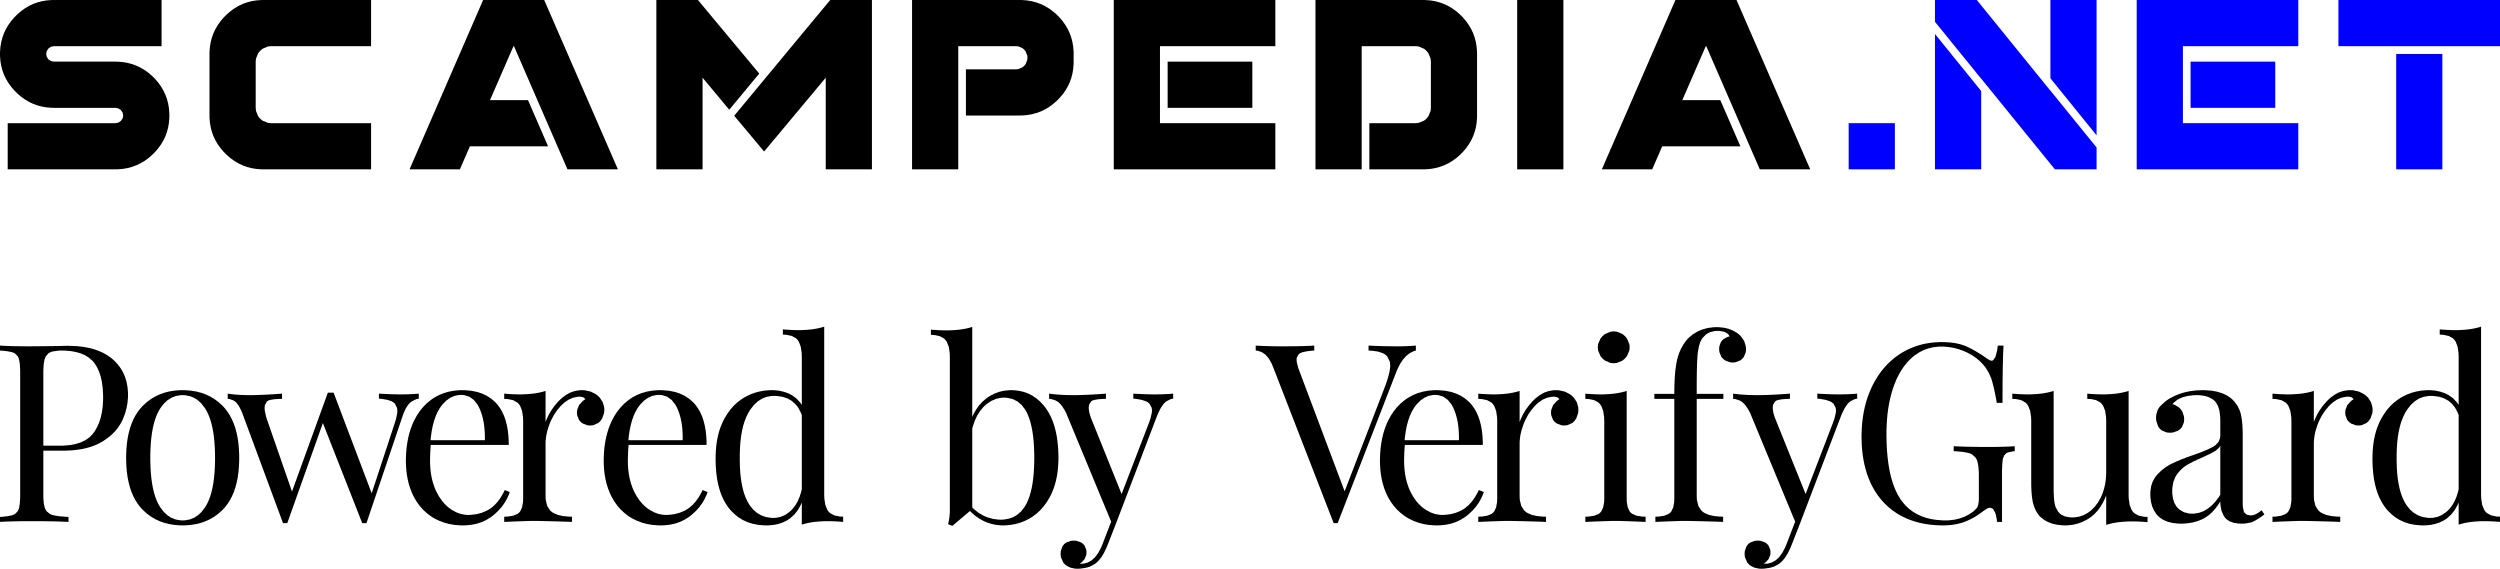
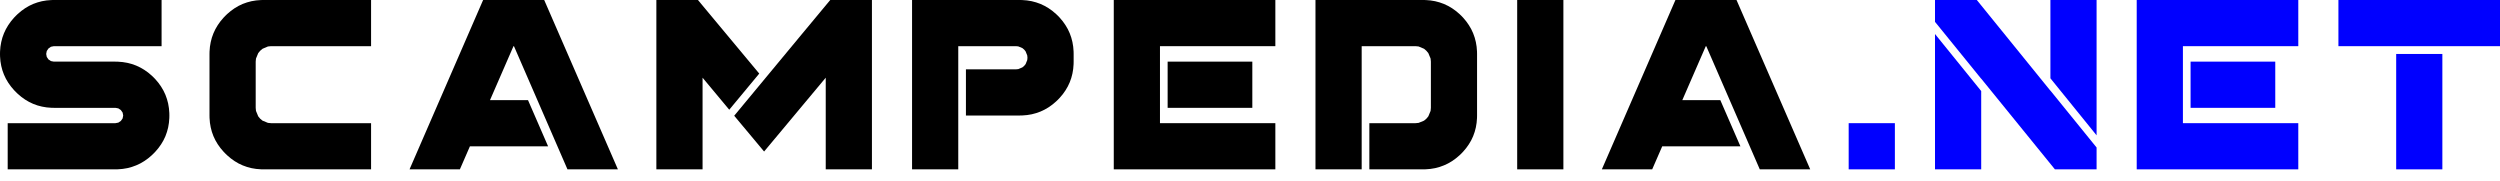
- <svg xmlns="http://www.w3.org/2000/svg" viewBox="0 0 498.639 113.439" style="overflow: visible; width: 100%; height: 100%; position: absolute; left: 0px; top: 0px; transition: 350ms ease-in-out; backface-visibility: hidden; opacity: 1; transform: translate3d(0px, 0px, 0px) rotate3d(1, 1, 0, 0deg);" width="3832.335px" height="16845.691px">
+ <svg xmlns="http://www.w3.org/2000/svg" viewBox="0 0 498.639 36" style="display:block">
  <g transform="translate(0 0)">
    <g transform="translate(0 0)">
      <g transform="translate(0 0)">
        <g transform="scale(0.4824615 0.4824615) translate(-2.92 70.01)">
          <g transform="translate(0.000,0)" fill="#000000" stroke="#000000" stroke-width="0">
            <path d="M50.63,-44.53L25.19,-44.53L23.97,-44.76L22.94,-45.45L22.25,-46.48L22.02,-47.70L22.25,-48.92L22.94,-49.95L23.97,-50.68L25.19,-50.92L69.72,-50.92L69.72,-70.01L25.19,-70.01L24.17,-69.99L22.19,-69.83L20.27,-69.51L18.43,-69.02L16.64,-68.38L14.93,-67.57L13.29,-66.60L11.71,-65.47L10.20,-64.18L9.47,-63.47L8.76,-62.74L7.47,-61.22L6.34,-59.63L5.37,-57.98L4.56,-56.26L3.91,-54.47L3.43,-52.62L3.10,-50.70L2.94,-48.72L2.92,-47.70L2.94,-46.68L3.10,-44.70L3.43,-42.78L3.91,-40.94L4.56,-39.16L5.37,-37.44L6.34,-35.80L7.47,-34.22L8.76,-32.71L9.47,-31.98L10.20,-31.27L11.71,-29.98L13.29,-28.85L14.93,-27.88L16.64,-27.07L18.43,-26.42L20.27,-25.94L22.19,-25.61L24.17,-25.45L25.19,-25.43L50.63,-25.43L51.85,-25.20L52.88,-24.51L53.61,-23.48L53.85,-22.26L53.61,-21.04L52.88,-20.01L51.85,-19.32L50.63,-19.09L6.10,-19.09L6.10,0.00L50.63,0.00L51.65,-0.02L53.63,-0.18L55.55,-0.50L57.40,-0.99L59.19,-1.64L60.91,-2.44L62.56,-3.41L64.15,-4.54L65.67,-5.83L66.40,-6.54L67.11,-7.27L68.40,-8.78L69.53,-10.36L70.50,-12.00L71.31,-13.71L71.95,-15.50L72.44,-17.34L72.76,-19.26L72.92,-21.24L72.94,-22.26L72.92,-23.28L72.76,-25.26L72.44,-27.18L71.95,-29.03L71.31,-30.82L70.50,-32.54L69.53,-34.19L68.40,-35.78L67.11,-37.30L66.40,-38.03L65.67,-38.73L64.15,-40.02L62.56,-41.14L60.91,-42.10L59.19,-42.91L57.40,-43.55L55.55,-44.03L53.63,-44.35L51.65,-44.51Z   " class="" />
          </g>
          <g transform="translate(86.607,0)" fill="#000000" stroke="#000000" stroke-width="0">
            <path d="M2.92,-47.70L2.92,-22.26L2.94,-21.24L3.10,-19.26L3.43,-17.34L3.91,-15.50L4.56,-13.71L5.37,-12.00L6.34,-10.36L7.47,-8.78L8.76,-7.27L9.47,-6.54L10.20,-5.83L11.71,-4.54L13.29,-3.41L14.93,-2.44L16.64,-1.64L18.43,-0.99L20.27,-0.50L22.19,-0.18L24.17,-0.02L25.19,0.00L69.72,0.00L69.72,-19.09L28.36,-19.09L27.09,-19.21L24.85,-20.13L23.87,-20.94L23.06,-21.92L22.14,-24.16L22.02,-25.43L22.02,-44.53L22.14,-45.80L23.06,-48.04L23.87,-49.02L24.85,-49.85L27.09,-50.80L28.36,-50.92L69.72,-50.92L69.72,-70.01L25.19,-70.01L24.17,-69.99L22.19,-69.83L20.27,-69.51L18.43,-69.02L16.64,-68.38L14.93,-67.57L13.29,-66.60L11.71,-65.47L10.20,-64.18L9.47,-63.47L8.76,-62.74L7.47,-61.22L6.34,-59.63L5.37,-57.98L4.56,-56.26L3.91,-54.47L3.43,-52.62L3.10,-50.70L2.94,-48.72Z   " class="" />
          </g>
          <g transform="translate(169.309,0)" fill="#000000" stroke="#000000" stroke-width="0">
            <path d="M58.59,-70.01L33.34,-70.01L2.92,0.00L23.73,0.00L27.88,-9.52L60.20,-9.52L51.90,-28.61L36.18,-28.61L45.89,-50.92L46.09,-50.92L68.21,0.00L89.06,0.00Z   " class="" />
          </g>
          <g transform="translate(271.349,0)" fill="#000000" stroke="#000000" stroke-width="0">
            <path d="M92.04,-70.01L74.80,-70.01L63.28,-56.15L35.10,-22.16L47.46,-7.37L72.94,-37.89L72.94,0.00L92.04,0.00Z   M20.11,-70.01L2.92,-70.01L2.92,0.00L22.02,0.00L22.02,-37.89L33.05,-24.65L45.45,-39.59Z   " class="" />
          </g>
          <g transform="translate(377.057,0)" fill="#000000" stroke="#000000" stroke-width="0">
            <path d="M47.46,-70.01L2.92,-70.01L2.92,0.00L22.02,0.00L22.02,-50.92L45.89,-50.92L46.84,-50.83L48.52,-50.13L49.26,-49.51L49.86,-48.77L50.54,-47.08L50.63,-46.14L50.54,-45.18L49.86,-43.49L49.26,-42.77L48.52,-42.15L46.84,-41.44L45.89,-41.35L25.19,-41.35L25.19,-22.26L47.46,-22.26L48.48,-22.28L50.46,-22.44L52.38,-22.76L54.23,-23.25L56.01,-23.89L57.73,-24.70L59.39,-25.67L60.97,-26.80L62.49,-28.09L63.23,-28.80L63.93,-29.53L65.21,-31.04L66.33,-32.62L67.30,-34.27L68.10,-35.98L68.74,-37.76L69.22,-39.61L69.54,-41.53L69.70,-43.51L69.72,-44.53L69.72,-47.70L69.70,-48.72L69.54,-50.70L69.22,-52.62L68.74,-54.47L68.10,-56.26L67.30,-57.98L66.33,-59.63L65.21,-61.22L63.93,-62.74L63.23,-63.47L62.49,-64.18L60.97,-65.47L59.39,-66.60L57.73,-67.57L56.01,-68.38L54.23,-69.02L52.38,-69.51L50.46,-69.83L48.48,-69.99Z   " class="" />
          </g>
          <g transform="translate(460.446,0)" fill="#000000" stroke="#000000" stroke-width="0">
            <path d="M69.72,-70.01L2.92,-70.01L2.92,0.00L69.72,0.00L69.72,-19.09L22.02,-19.09L22.02,-50.92L69.72,-50.92Z   M25.19,-44.53L25.19,-25.43L60.20,-25.43L60.20,-44.53Z   " class="" />
          </g>
          <g transform="translate(543.835,0)" fill="#000000" stroke="#000000" stroke-width="0">
            <path d="M47.46,-70.01L2.92,-70.01L2.92,0.00L22.02,0.00L22.02,-50.92L44.28,-50.92L45.55,-50.80L47.80,-49.85L48.77,-49.02L49.58,-48.04L50.51,-45.80L50.63,-44.53L50.63,-25.43L50.51,-24.16L49.58,-21.92L48.77,-20.94L47.80,-20.13L45.55,-19.21L44.28,-19.09L25.19,-19.09L25.19,0.00L47.46,0.00L48.48,-0.02L50.46,-0.18L52.38,-0.50L54.23,-0.99L56.01,-1.64L57.73,-2.44L59.39,-3.41L60.97,-4.54L62.49,-5.83L63.23,-6.54L63.93,-7.27L65.21,-8.78L66.33,-10.36L67.30,-12.00L68.10,-13.71L68.74,-15.50L69.22,-17.34L69.54,-19.26L69.70,-21.24L69.72,-22.26L69.72,-47.70L69.70,-48.72L69.54,-50.70L69.22,-52.62L68.74,-54.47L68.10,-56.26L67.30,-57.98L66.33,-59.63L65.21,-61.22L63.93,-62.74L63.23,-63.47L62.49,-64.18L60.97,-65.47L59.39,-66.60L57.73,-67.57L56.01,-68.38L54.23,-69.02L52.38,-69.51L50.46,-69.83L48.48,-69.99Z   " class="" />
          </g>
          <g transform="translate(627.224,0)" fill="#000000" stroke="#000000" stroke-width="0">
            <path d="M2.92,-70.01L2.92,0.00L22.02,0.00L22.02,-70.01Z   " class="" />
          </g>
          <g transform="translate(662.225,0)" fill="#000000" stroke="#000000" stroke-width="0">
            <path d="M58.59,-70.01L33.34,-70.01L2.92,0.00L23.73,0.00L27.88,-9.52L60.20,-9.52L51.90,-28.61L36.18,-28.61L45.89,-50.92L46.09,-50.92L68.21,0.00L89.06,0.00Z   " class="" />
          </g>
          <g transform="translate(764.265,0)" fill="#000000" stroke="#000000" stroke-width="0">
            <path d="M2.92,-19.09L2.92,0.00L22.02,0.00L22.02,-19.09Z   " fill="#0000ff" class="" />
          </g>
          <g transform="translate(799.954,0)" fill="#000000" stroke="#000000" stroke-width="0">
            <path d="M69.72,-70.01L50.63,-70.01L50.63,-37.64L69.72,-14.06Z   M20.21,-70.01L2.92,-70.01L2.92,-60.98L22.02,-37.45L22.02,-37.50L52.49,0.00L69.72,0.00L69.72,-9.03L50.63,-32.56L50.63,-32.51Z   M2.92,-55.95L2.92,0.00L22.02,0.00L22.02,-32.37Z   " fill="#0000ff" class="" />
          </g>
          <g transform="translate(883.343,0)" fill="#000000" stroke="#000000" stroke-width="0">
            <path d="M69.72,-70.01L2.92,-70.01L2.92,0.00L69.72,0.00L69.72,-19.09L22.02,-19.09L22.02,-50.92L69.72,-50.92Z   M25.19,-44.53L25.19,-25.43L60.20,-25.43L60.20,-44.53Z   " fill="#0000ff" class="" />
          </g>
          <g transform="translate(966.732,0)" fill="#000000" stroke="#000000" stroke-width="0">
            <path d="M69.72,-70.01L2.92,-70.01L2.92,-50.92L69.72,-50.92Z   M26.80,-47.70L26.80,0.00L45.89,0.00L45.89,-47.70Z   " fill="#0000ff" class="" />
          </g>
        </g>
      </g>
-       <g transform="translate(0 46.2719)">
-         <g transform="scale(0.496796 0.496796) translate(-4.2 116.4)">
-           <g transform="translate(0.000,0)" fill="#000000" stroke="#000000" stroke-width="0">
-             <path d="M29.30,-28.60L21.60,-28.60L21.60,-10.60L21.62,-9.39L21.80,-7.32L22.16,-5.72L22.40,-5.10L22.87,-4.32L24.27,-3.17L25.20,-2.80L25.94,-2.61L27.82,-2.30L30.27,-2.08L31.70,-2.00L31.70,0.00L30.94,-0.04L29.27,-0.11L27.44,-0.18L25.42,-0.22L23.24,-0.26L20.87,-0.29L18.34,-0.30L17.00,-0.30L15.60,-0.30L12.97,-0.28L10.60,-0.25L8.46,-0.20L6.58,-0.13L4.93,-0.05L4.20,0.00L4.20,-2.00L5.35,-2.08L7.31,-2.30L8.85,-2.61L9.45,-2.80L10.21,-3.17L11.33,-4.32L11.70,-5.10L11.88,-5.72L12.15,-7.32L12.28,-9.39L12.30,-10.60L12.30,-60.20L12.28,-61.41L12.15,-63.47L11.88,-65.08L11.70,-65.70L11.33,-66.48L10.21,-67.63L9.45,-68.00L8.85,-68.19L7.31,-68.50L5.35,-68.72L4.20,-68.80L4.20,-70.80L4.93,-70.75L6.54,-70.67L8.36,-70.60L10.39,-70.55L12.64,-70.52L15.09,-70.50L16.40,-70.50L27.20,-70.60L28.18,-70.64L30.33,-70.69L31.50,-70.70L32.78,-70.68L35.25,-70.55L37.58,-70.29L39.77,-69.89L41.83,-69.36L43.75,-68.70L45.53,-67.91L47.18,-66.98L48.69,-65.93L49.40,-65.35L50.15,-64.67L51.51,-63.22L52.67,-61.65L53.64,-59.97L54.41,-58.18L54.99,-56.27L55.38,-54.25L55.58,-52.11L55.60,-51.00L55.58,-49.90L55.38,-47.74L54.99,-45.61L54.40,-43.52L53.62,-41.46L53.15,-40.45L52.72,-39.62L51.71,-38.03L50.52,-36.53L49.13,-35.12L47.56,-33.80L45.80,-32.58L44.85,-32.00L44.10,-31.59L42.52,-30.84L40.82,-30.21L38.99,-29.68L37.05,-29.25L34.99,-28.93L32.80,-28.72L30.50,-28.61Z   M29.00,-68.80L27.55,-68.76L25.22,-68.41L24.35,-68.10L23.63,-67.68L22.56,-66.43L22.20,-65.60L22.02,-64.95L21.75,-63.35L21.62,-61.35L21.60,-60.20L21.60,-30.60L28.30,-30.60L29.67,-30.63L32.22,-30.84L34.53,-31.27L36.59,-31.91L38.40,-32.77L39.97,-33.84L41.28,-35.13L41.85,-35.85L42.37,-36.62L43.28,-38.26L44.05,-40.05L44.66,-41.99L45.12,-44.07L45.43,-46.29L45.58,-48.66L45.60,-49.90L45.58,-51.26L45.42,-53.82L45.11,-56.18L44.64,-58.32L44.01,-60.26L43.22,-61.99L42.28,-63.52L41.75,-64.20L41.17,-64.83L39.87,-65.96L38.36,-66.90L36.64,-67.65L34.71,-68.21L32.58,-68.59L30.25,-68.78Z   " class="" />
-           </g>
-           <g transform="translate(50.140,0)" fill="#000000" stroke="#000000" stroke-width="0">
-             <path d="M27.40,-52.90L28.52,-52.88L30.69,-52.71L32.76,-52.38L34.74,-51.88L36.61,-51.21L38.39,-50.38L40.07,-49.38L41.66,-48.21L43.14,-46.88L43.85,-46.15L44.41,-45.52L45.44,-44.18L46.37,-42.72L47.19,-41.15L47.92,-39.46L48.54,-37.66L49.05,-35.75L49.47,-33.71L49.78,-31.57L49.98,-29.31L50.09,-26.93L50.10,-25.70L50.09,-24.47L49.98,-22.09L49.78,-19.83L49.47,-17.69L49.05,-15.66L48.54,-13.75L47.92,-11.95L47.19,-10.27L46.37,-8.71L45.44,-7.26L44.41,-5.92L43.85,-5.30L43.14,-4.58L41.66,-3.25L40.07,-2.09L38.39,-1.10L36.61,-0.28L34.74,0.39L32.76,0.88L30.69,1.21L28.52,1.38L27.40,1.40L26.28,1.38L24.11,1.21L22.04,0.88L20.06,0.39L18.19,-0.28L16.41,-1.10L14.73,-2.09L13.14,-3.25L11.66,-4.58L10.95,-5.30L10.39,-5.92L9.36,-7.26L8.43,-8.71L7.61,-10.27L6.88,-11.95L6.26,-13.75L5.75,-15.66L5.33,-17.69L5.02,-19.83L4.82,-22.09L4.71,-24.47L4.70,-25.70L4.71,-26.93L4.82,-29.31L5.02,-31.57L5.33,-33.71L5.75,-35.75L6.26,-37.66L6.88,-39.46L7.61,-41.15L8.43,-42.72L9.36,-44.18L10.39,-45.52L10.95,-46.15L11.66,-46.88L13.14,-48.21L14.73,-49.38L16.41,-50.38L18.19,-51.21L20.06,-51.88L22.04,-52.38L24.11,-52.71L26.28,-52.88Z   M27.40,-50.90L26.42,-50.86L24.56,-50.52L22.83,-49.83L21.25,-48.81L19.81,-47.44L18.50,-45.73L17.90,-44.75L17.56,-44.12L16.93,-42.75L16.37,-41.25L15.88,-39.62L15.46,-37.85L15.11,-35.94L14.83,-33.90L14.62,-31.73L14.48,-29.42L14.41,-26.97L14.40,-25.70L14.41,-24.43L14.48,-21.98L14.62,-19.68L14.83,-17.50L15.11,-15.47L15.46,-13.57L15.88,-11.80L16.37,-10.18L16.93,-8.68L17.56,-7.33L17.90,-6.70L18.50,-5.73L19.81,-4.03L21.25,-2.68L22.83,-1.66L24.56,-0.98L26.42,-0.64L27.40,-0.60L28.38,-0.64L30.24,-0.98L31.97,-1.66L33.55,-2.68L34.99,-4.03L36.30,-5.73L36.90,-6.70L37.24,-7.33L37.87,-8.68L38.43,-10.18L38.92,-11.80L39.34,-13.57L39.69,-15.47L39.97,-17.50L40.18,-19.67L40.32,-21.98L40.39,-24.43L40.40,-25.70L40.39,-26.97L40.32,-29.42L40.18,-31.73L39.97,-33.90L39.69,-35.94L39.34,-37.85L38.92,-39.62L38.43,-41.25L37.87,-42.75L37.24,-44.12L36.90,-44.75L36.30,-45.73L34.99,-47.44L33.55,-48.81L31.97,-49.83L30.24,-50.52L28.38,-50.86Z   " class="" />
-           </g>
-           <g transform="translate(95.631,0)" fill="#000000" stroke="#000000" stroke-width="0">
-             <path d="M69.10,-51.20L70.18,-51.20L72.23,-51.24L74.13,-51.32L75.88,-51.43L76.70,-51.50L76.70,-49.50L75.68,-49.27L73.83,-48.35L73.00,-47.65L72.48,-47.08L71.50,-45.59L70.61,-43.64L70.20,-42.50L55.70,0.50L54.00,0.50L38.20,-39.70L23.90,0.50L22.20,0.50L5.80,-43.80L5.33,-44.90L4.39,-46.69L3.43,-47.93L2.95,-48.35L2.22,-48.81L0.75,-49.33L0.00,-49.40L0.00,-51.50L0.99,-51.36L3.07,-51.13L5.27,-50.98L7.59,-50.91L8.80,-50.90L9.53,-50.90L11.08,-50.93L12.75,-50.98L14.55,-51.05L16.47,-51.15L18.51,-51.27L20.67,-51.42L21.80,-51.50L21.80,-49.40L20.62,-49.38L18.61,-49.25L17.06,-48.98L16.45,-48.80L15.73,-48.38L14.90,-46.83L14.80,-45.70L14.86,-44.73L15.36,-42.38L15.80,-41.00L25.80,-12.20L40.20,-51.90L42.50,-51.90L57.80,-11.50L67.20,-40.10L67.59,-41.39L68.04,-43.64L68.10,-44.60L67.99,-45.72L67.14,-47.47L66.40,-48.10L65.77,-48.44L64.13,-49.00L61.97,-49.38L60.70,-49.50L60.70,-51.50L61.99,-51.43L64.37,-51.32L66.47,-51.24L68.29,-51.20Z   " class="" />
-           </g>
-           <g transform="translate(162.560,0)" fill="#000000" stroke="#000000" stroke-width="0">
-             <path d="M44.30,-12.80L46.30,-12.00L45.98,-11.09L45.20,-9.35L44.25,-7.69L43.13,-6.11L41.83,-4.62L40.35,-3.22L39.55,-2.55L38.71,-1.92L36.95,-0.82L35.07,0.06L33.08,0.71L30.97,1.15L28.75,1.37L27.60,1.40L26.43,1.38L24.17,1.20L22.01,0.84L19.96,0.29L18.02,-0.43L16.18,-1.33L15.30,-1.85L14.45,-2.41L12.85,-3.64L11.39,-5.01L10.07,-6.53L8.88,-8.19L7.83,-9.99L7.35,-10.95L6.97,-11.80L6.30,-13.54L5.74,-15.36L5.29,-17.26L4.95,-19.24L4.73,-21.28L4.61,-23.41L4.60,-24.50L4.61,-25.58L4.70,-27.68L4.87,-29.71L5.14,-31.67L5.49,-33.56L5.92,-35.38L6.45,-37.12L7.06,-38.79L7.40,-39.60L7.88,-40.65L8.94,-42.62L10.13,-44.42L11.45,-46.06L12.89,-47.54L14.47,-48.85L15.30,-49.45L16.16,-50.00L17.96,-50.96L19.85,-51.73L21.83,-52.30L23.91,-52.68L26.08,-52.88L27.20,-52.90L28.46,-52.87L30.87,-52.65L33.10,-52.20L35.16,-51.54L37.06,-50.65L38.78,-49.54L40.34,-48.20L41.05,-47.45L41.57,-46.83L42.53,-45.48L43.37,-43.99L44.09,-42.36L44.69,-40.59L45.17,-38.68L45.53,-36.63L45.77,-34.44L45.89,-32.12L45.90,-30.90L14.60,-30.90L14.51,-29.94L14.38,-27.90L14.31,-25.68L14.30,-24.50L14.31,-23.41L14.43,-21.31L14.67,-19.30L15.03,-17.38L15.51,-15.56L16.11,-13.83L16.45,-13.00L16.89,-12.04L17.87,-10.26L18.95,-8.66L20.15,-7.24L21.45,-6.00L22.15,-5.45L23.04,-4.83L24.86,-3.84L26.72,-3.17L28.63,-2.84L29.60,-2.80L30.78,-2.84L33.05,-3.12L35.17,-3.70L37.16,-4.56L38.10,-5.10L38.83,-5.59L40.21,-6.76L41.50,-8.18L42.69,-9.84L43.79,-11.75Z   M26.80,-51.00L25.87,-50.95L24.10,-50.59L22.43,-49.85L20.86,-48.75L19.39,-47.27L18.70,-46.40L18.23,-45.72L17.36,-44.23L16.60,-42.55L15.95,-40.70L15.40,-38.67L14.96,-36.46L14.63,-34.06L14.50,-32.80L36.30,-32.80L36.32,-33.90L36.26,-36.02L36.10,-38.04L35.84,-39.95L35.46,-41.75L34.98,-43.45L34.39,-45.04L34.05,-45.80L33.40,-47.02L31.88,-48.97L30.07,-50.27L27.96,-50.92Z   " class="" />
-           </g>
-           <g transform="translate(203.733,0)" fill="#000000" stroke="#000000" stroke-width="0">
-             <path d="M34.00,-52.90L35.29,-52.84L37.64,-52.32L39.66,-51.30L40.55,-50.60L41.33,-49.81L42.46,-48.05L43.03,-46.07L43.10,-45.00L43.00,-43.75L42.23,-41.52L41.55,-40.55L40.71,-39.74L38.63,-38.82L37.40,-38.70L36.34,-38.79L34.47,-39.49L33.65,-40.10L32.97,-40.86L32.20,-42.76L32.10,-43.90L32.19,-44.97L32.95,-46.90L34.46,-48.57L35.50,-49.30L34.63,-50.05L33.40,-50.30L32.44,-50.25L30.57,-49.87L28.80,-49.11L27.11,-47.96L26.30,-47.25L25.52,-46.47L24.10,-44.77L22.85,-42.91L21.77,-40.88L21.30,-39.80L20.88,-38.71L20.20,-36.57L19.75,-34.50L19.53,-32.48L19.50,-31.50L19.50,-10.30L19.57,-8.84L20.16,-6.40L21.34,-4.58L22.15,-3.90L22.85,-3.48L24.51,-2.80L26.50,-2.35L28.82,-2.13L30.10,-2.10L30.10,0.00L27.70,-0.10L26.28,-0.14L23.67,-0.21L21.36,-0.28L19.35,-0.32L17.64,-0.36L16.24,-0.39L15.14,-0.40L14.70,-0.40L14.22,-0.40L12.99,-0.38L11.39,-0.33L9.42,-0.26L7.09,-0.18L4.39,-0.06L2.90,0.00L2.90,-2.10L4.23,-2.14L6.47,-2.49L8.16,-3.18L8.80,-3.65L9.32,-4.24L10.07,-5.84L10.45,-8.00L10.50,-9.30L10.50,-40.60L10.45,-42.06L10.07,-44.58L9.32,-46.53L8.80,-47.30L8.16,-47.94L6.47,-48.88L4.23,-49.34L2.90,-49.40L2.90,-51.50L3.96,-51.41L6.05,-51.28L8.09,-51.21L9.10,-51.20L10.34,-51.21L12.68,-51.33L14.85,-51.55L16.84,-51.89L18.66,-52.33L19.50,-52.60L19.50,-40.10L19.88,-41.09L20.77,-43.00L21.84,-44.83L23.07,-46.56L24.48,-48.21L25.25,-49.00L26.05,-49.74L27.70,-50.99L29.41,-51.93L31.20,-52.55L33.05,-52.86Z   " class="" />
-           </g>
-           <g transform="translate(241.981,0)" fill="#000000" stroke="#000000" stroke-width="0">
-             <path d="M44.30,-12.80L46.30,-12.00L45.98,-11.09L45.20,-9.35L44.25,-7.69L43.13,-6.11L41.83,-4.62L40.35,-3.22L39.55,-2.55L38.71,-1.92L36.95,-0.82L35.07,0.06L33.08,0.71L30.97,1.15L28.75,1.37L27.60,1.40L26.43,1.38L24.17,1.20L22.01,0.84L19.96,0.29L18.02,-0.43L16.18,-1.33L15.30,-1.85L14.45,-2.41L12.85,-3.64L11.39,-5.01L10.07,-6.53L8.88,-8.19L7.83,-9.99L7.35,-10.95L6.97,-11.80L6.30,-13.54L5.74,-15.36L5.29,-17.26L4.95,-19.24L4.73,-21.28L4.61,-23.41L4.60,-24.50L4.61,-25.58L4.70,-27.68L4.87,-29.71L5.14,-31.67L5.49,-33.56L5.92,-35.38L6.45,-37.12L7.06,-38.79L7.40,-39.60L7.88,-40.65L8.94,-42.62L10.13,-44.42L11.45,-46.06L12.89,-47.54L14.47,-48.85L15.30,-49.45L16.16,-50.00L17.96,-50.96L19.85,-51.73L21.83,-52.30L23.91,-52.68L26.08,-52.88L27.20,-52.90L28.46,-52.87L30.87,-52.65L33.10,-52.20L35.16,-51.54L37.06,-50.65L38.78,-49.54L40.34,-48.20L41.05,-47.45L41.57,-46.83L42.53,-45.48L43.37,-43.99L44.09,-42.36L44.69,-40.59L45.17,-38.68L45.53,-36.63L45.77,-34.44L45.89,-32.12L45.90,-30.90L14.60,-30.90L14.51,-29.94L14.38,-27.90L14.31,-25.68L14.30,-24.50L14.31,-23.41L14.43,-21.31L14.67,-19.30L15.03,-17.38L15.51,-15.56L16.11,-13.83L16.45,-13.00L16.89,-12.04L17.87,-10.26L18.95,-8.66L20.15,-7.24L21.45,-6.00L22.15,-5.45L23.04,-4.83L24.86,-3.84L26.72,-3.17L28.63,-2.84L29.60,-2.80L30.78,-2.84L33.05,-3.12L35.17,-3.70L37.16,-4.56L38.10,-5.10L38.83,-5.59L40.21,-6.76L41.50,-8.18L42.69,-9.84L43.79,-11.75Z   M26.80,-51.00L25.87,-50.95L24.10,-50.59L22.43,-49.85L20.86,-48.75L19.39,-47.27L18.70,-46.40L18.23,-45.72L17.36,-44.23L16.60,-42.55L15.95,-40.70L15.40,-38.67L14.96,-36.46L14.63,-34.06L14.50,-32.80L36.30,-32.80L36.32,-33.90L36.26,-36.02L36.10,-38.04L35.84,-39.95L35.46,-41.75L34.98,-43.45L34.39,-45.04L34.05,-45.80L33.40,-47.02L31.88,-48.97L30.07,-50.27L27.96,-50.92Z   " class="" />
-           </g>
-           <g transform="translate(286.708,0)" fill="#000000" stroke="#000000" stroke-width="0">
-             <path d="M48.40,-10.90L48.45,-9.44L48.82,-6.92L49.58,-4.97L50.10,-4.20L50.74,-3.56L52.42,-2.63L54.67,-2.16L56.00,-2.10L56.00,0.00L54.97,-0.09L52.90,-0.22L50.83,-0.29L49.80,-0.30L48.56,-0.29L46.22,-0.17L44.05,0.05L42.06,0.39L40.24,0.83L39.40,1.10L39.40,-7.80L38.92,-6.71L37.80,-4.73L36.45,-3.01L34.87,-1.57L34.00,-0.95L33.26,-0.50L31.70,0.25L30.00,0.81L28.18,1.19L26.22,1.38L25.20,1.40L24.02,1.37L21.75,1.16L19.61,0.73L17.59,0.08L15.71,-0.78L13.96,-1.86L12.34,-3.16L10.85,-4.66L10.15,-5.50L9.62,-6.21L8.64,-7.71L7.77,-9.35L7.01,-11.11L6.37,-13.01L5.83,-15.03L5.41,-17.17L5.10,-19.45L4.89,-21.85L4.80,-24.39L4.80,-25.70L4.81,-26.78L4.91,-28.87L5.10,-30.89L5.38,-32.82L5.77,-34.68L6.24,-36.46L6.81,-38.15L7.48,-39.77L7.85,-40.55L8.37,-41.55L9.51,-43.43L10.76,-45.15L12.12,-46.69L13.61,-48.06L15.21,-49.26L16.05,-49.80L16.92,-50.30L18.69,-51.16L20.52,-51.85L22.42,-52.36L24.37,-52.71L26.37,-52.88L27.40,-52.90L28.34,-52.88L30.16,-52.70L31.90,-52.33L33.55,-51.79L34.35,-51.45L35.37,-50.92L37.19,-49.61L38.73,-47.96L39.40,-47.00L39.40,-66.40L39.35,-67.86L38.97,-70.38L38.22,-72.33L37.70,-73.10L37.06,-73.74L35.38,-74.67L33.13,-75.14L31.80,-75.20L31.80,-77.30L32.86,-77.21L34.95,-77.08L36.99,-77.01L38.00,-77.00L39.24,-77.01L41.58,-77.13L43.75,-77.35L45.74,-77.69L47.56,-78.13L48.40,-78.40Z   M28.10,-1.60L29.06,-1.65L30.91,-2.02L32.66,-2.77L34.31,-3.90L35.10,-4.60L35.70,-5.23L36.79,-6.63L37.73,-8.22L38.51,-10.03L39.14,-12.03L39.40,-13.10L39.40,-42.90L38.98,-43.96L37.98,-45.85L36.73,-47.42L35.25,-48.67L33.53,-49.62L31.58,-50.25L29.38,-50.56L28.20,-50.60L27.18,-50.56L25.25,-50.20L23.45,-49.50L21.78,-48.44L20.25,-47.03L18.85,-45.26L18.20,-44.25L17.79,-43.53L17.04,-41.97L16.39,-40.27L15.83,-38.43L15.38,-36.44L15.01,-34.30L14.75,-32.03L14.58,-29.60L14.50,-27.04L14.50,-25.70L14.50,-24.39L14.57,-21.87L14.72,-19.49L14.97,-17.27L15.30,-15.19L15.72,-13.26L16.23,-11.47L16.83,-9.83L17.52,-8.34L17.90,-7.65L18.51,-6.68L19.85,-5.00L21.37,-3.66L23.07,-2.65L24.95,-1.98L27.01,-1.64Z   " class="" />
-           </g>
-           <g transform="translate(348.728,0)" fill="#000000" stroke="#000000" stroke-width="0">
-             <path d="" class="" />
-           </g>
-           <g transform="translate(377.548,0)" fill="#000000" stroke="#000000" stroke-width="0">
-             <path d="M32.60,-52.90L33.65,-52.87L35.67,-52.65L37.60,-52.22L39.42,-51.56L41.13,-50.69L42.75,-49.59L44.27,-48.28L45.68,-46.75L46.35,-45.90L46.86,-45.18L47.81,-43.66L48.65,-42.01L49.38,-40.24L50.01,-38.34L50.54,-36.32L50.96,-34.18L51.27,-31.91L51.48,-29.52L51.59,-27.00L51.60,-25.70L51.59,-24.62L51.49,-22.53L51.31,-20.52L51.03,-18.59L50.65,-16.74L50.18,-14.97L49.62,-13.28L48.96,-11.67L48.60,-10.90L48.09,-9.90L46.97,-8.04L45.74,-6.34L44.40,-4.80L42.95,-3.44L41.38,-2.24L40.55,-1.70L39.70,-1.20L37.95,-0.34L36.14,0.35L34.27,0.86L32.33,1.21L30.33,1.38L29.30,1.40L28.38,1.38L26.56,1.19L24.77,0.81L23.02,0.25L22.15,-0.10L21.30,-0.50L19.68,-1.41L18.17,-2.48L16.76,-3.72L16.10,-4.40L9.00,1.60L7.30,0.90L7.51,0.04L7.83,-1.80L7.98,-3.82L8.00,-4.90L8.00,-66.30L7.95,-67.76L7.58,-70.28L6.82,-72.23L6.30,-73.00L5.66,-73.64L3.98,-74.57L1.73,-75.04L0.40,-75.10L0.40,-77.20L1.46,-77.11L3.55,-76.97L5.59,-76.91L6.60,-76.90L7.84,-76.91L10.18,-77.03L12.35,-77.25L14.34,-77.59L16.16,-78.03L17.00,-78.30L17.00,-42.20L17.46,-43.20L18.50,-45.05L19.69,-46.73L21.04,-48.21L22.54,-49.52L23.35,-50.10L24.19,-50.63L25.93,-51.53L27.74,-52.20L29.63,-52.65L31.59,-52.87Z   M28.50,-0.90L29.59,-0.94L31.64,-1.28L33.50,-1.95L35.18,-2.96L36.67,-4.30L37.97,-5.98L38.55,-6.95L38.88,-7.57L39.48,-8.91L40.02,-10.39L40.48,-12.00L40.89,-13.74L41.22,-15.62L41.49,-17.62L41.69,-19.77L41.82,-22.04L41.89,-24.45L41.90,-25.70L41.89,-27.04L41.82,-29.59L41.67,-32.00L41.45,-34.25L41.15,-36.35L40.78,-38.30L40.34,-40.09L39.82,-41.73L39.22,-43.21L38.90,-43.90L38.27,-45.04L36.81,-46.96L35.10,-48.40L33.13,-49.36L30.91,-49.84L29.70,-49.90L28.66,-49.85L26.65,-49.44L24.72,-48.63L22.89,-47.41L22.00,-46.65L21.32,-45.97L20.08,-44.46L19.00,-42.74L18.08,-40.80L17.32,-38.65L17.00,-37.50L17.00,-5.80L17.79,-5.03L19.48,-3.69L21.32,-2.60L22.30,-2.15L23.31,-1.77L25.35,-1.21L27.44,-0.93Z   " class="" />
-           </g>
-           <g transform="translate(425.809,0)" fill="#000000" stroke="#000000" stroke-width="0">
-             <path d="M41.80,-51.20L42.88,-51.20L44.93,-51.24L46.83,-51.32L48.58,-51.43L49.40,-51.50L49.40,-49.50L48.43,-49.31L46.65,-48.41L45.85,-47.70L45.34,-47.11L44.34,-45.60L43.37,-43.64L42.90,-42.50L26.50,0.50L23.10,9.20L22.62,10.38L21.60,12.48L20.53,14.23L19.39,15.63L18.80,16.20L18.01,16.85L16.21,17.85L15.20,18.20L14.15,18.46L12.05,18.76L11.00,18.80L10.03,18.76L8.28,18.40L6.76,17.69L6.10,17.20L5.27,16.32L4.32,14.13L4.20,12.80L4.29,11.66L4.99,9.73L5.60,8.95L6.37,8.32L8.32,7.59L9.50,7.50L10.55,7.58L12.38,8.20L13.15,8.75L13.78,9.43L14.51,11.16L14.60,12.20L14.53,13.16L13.92,14.82L12.73,16.16L11.90,16.70L12.50,16.80L13.40,16.75L15.09,16.31L16.65,15.45L18.07,14.15L19.34,12.41L20.48,10.25L21.00,9.00L24.50,-0.10L6.40,-43.80L5.83,-44.87L4.70,-46.63L3.57,-47.87L3.00,-48.30L2.15,-48.78L0.45,-49.33L-0.40,-49.40L-0.40,-51.50L0.47,-51.39L2.29,-51.19L4.20,-51.05L6.21,-50.95L8.31,-50.91L9.40,-50.90L10.13,-50.90L11.68,-50.93L13.35,-50.98L15.15,-51.05L17.07,-51.15L19.11,-51.27L21.27,-51.42L22.40,-51.50L22.40,-49.40L21.25,-49.38L19.29,-49.25L17.75,-48.98L17.15,-48.80L16.43,-48.39L15.60,-46.94L15.50,-45.90L15.53,-45.18L15.80,-43.63L16.33,-41.91L16.70,-41.00L28.70,-11.20L39.80,-40.10L40.28,-41.51L40.83,-43.81L40.90,-44.70L40.79,-45.78L39.89,-47.48L39.10,-48.10L38.44,-48.44L36.77,-49.00L34.64,-49.38L33.40,-49.50L33.40,-51.50L34.69,-51.43L37.07,-51.32L39.17,-51.24L40.99,-51.20Z   " class="" />
-           </g>
-           <g transform="translate(480.129,0)" fill="#000000" stroke="#000000" stroke-width="0">
-             <path d="" class="" />
-           </g>
-           <g transform="translate(508.949,0)" fill="#000000" stroke="#000000" stroke-width="0">
-             <path d="M56.20,-70.50L57.30,-70.50L59.36,-70.54L61.24,-70.62L62.93,-70.73L63.70,-70.80L63.70,-68.80L62.88,-68.56L61.33,-67.81L59.90,-66.71L58.58,-65.26L57.38,-63.46L56.30,-61.31L55.80,-60.10L32.30,0.50L31.50,0.50L30.70,0.50L6.30,-62.40L5.80,-63.58L4.67,-65.58L3.38,-67.10L1.91,-68.14L0.28,-68.70L-0.60,-68.80L-0.60,-70.80L0.23,-70.74L2.04,-70.65L4.08,-70.58L6.32,-70.53L8.79,-70.50L10.10,-70.50L11.50,-70.50L14.12,-70.52L16.50,-70.55L18.64,-70.60L20.52,-70.67L22.17,-70.75L22.90,-70.80L22.90,-68.80L21.69,-68.72L19.64,-68.46L18.06,-68.08L17.45,-67.85L16.73,-67.40L15.90,-66.02L15.80,-65.10L15.88,-64.17L16.48,-61.82L17.00,-60.40L35.10,-12.30L51.40,-54.60L51.87,-55.91L52.62,-58.28L53.12,-60.33L53.37,-62.06L53.40,-62.80L53.27,-64.24L52.19,-66.49L51.25,-67.30L50.47,-67.73L48.54,-68.38L46.10,-68.73L44.70,-68.80L44.70,-70.80L45.65,-70.75L47.56,-70.67L49.47,-70.60L51.38,-70.55L53.31,-70.52L55.23,-70.50Z   " class="" />
-           </g>
-           <g transform="translate(553.629,0)" fill="#000000" stroke="#000000" stroke-width="0">
-             <path d="M44.30,-12.80L46.30,-12.00L45.98,-11.09L45.20,-9.35L44.25,-7.69L43.13,-6.11L41.83,-4.62L40.35,-3.22L39.55,-2.55L38.71,-1.92L36.95,-0.82L35.07,0.06L33.08,0.71L30.97,1.15L28.75,1.37L27.60,1.40L26.43,1.38L24.17,1.20L22.01,0.84L19.96,0.29L18.02,-0.43L16.18,-1.33L15.30,-1.85L14.45,-2.41L12.85,-3.64L11.39,-5.01L10.07,-6.53L8.88,-8.19L7.83,-9.99L7.35,-10.95L6.97,-11.80L6.30,-13.54L5.74,-15.36L5.29,-17.26L4.95,-19.24L4.73,-21.28L4.61,-23.41L4.60,-24.50L4.61,-25.58L4.70,-27.68L4.87,-29.71L5.14,-31.67L5.49,-33.56L5.92,-35.38L6.45,-37.12L7.06,-38.79L7.40,-39.60L7.88,-40.65L8.94,-42.62L10.13,-44.42L11.45,-46.06L12.89,-47.54L14.47,-48.85L15.30,-49.45L16.16,-50.00L17.96,-50.96L19.85,-51.73L21.83,-52.30L23.91,-52.68L26.08,-52.88L27.20,-52.90L28.46,-52.87L30.87,-52.65L33.10,-52.20L35.16,-51.54L37.06,-50.65L38.78,-49.54L40.34,-48.20L41.05,-47.45L41.57,-46.83L42.53,-45.48L43.37,-43.99L44.09,-42.36L44.69,-40.59L45.17,-38.68L45.53,-36.63L45.77,-34.44L45.89,-32.12L45.90,-30.90L14.60,-30.90L14.51,-29.94L14.38,-27.90L14.31,-25.68L14.30,-24.50L14.31,-23.41L14.43,-21.31L14.67,-19.30L15.03,-17.38L15.51,-15.56L16.11,-13.83L16.45,-13.00L16.89,-12.04L17.87,-10.26L18.95,-8.66L20.15,-7.24L21.45,-6.00L22.15,-5.45L23.04,-4.83L24.86,-3.84L26.72,-3.17L28.63,-2.84L29.60,-2.80L30.78,-2.84L33.05,-3.12L35.17,-3.70L37.16,-4.56L38.10,-5.10L38.83,-5.59L40.21,-6.76L41.50,-8.18L42.69,-9.84L43.79,-11.75Z   M26.80,-51.00L25.87,-50.95L24.10,-50.59L22.43,-49.85L20.86,-48.75L19.39,-47.27L18.70,-46.40L18.23,-45.72L17.36,-44.23L16.60,-42.55L15.95,-40.70L15.40,-38.67L14.96,-36.46L14.63,-34.06L14.50,-32.80L36.30,-32.80L36.32,-33.90L36.26,-36.02L36.10,-38.04L35.84,-39.95L35.46,-41.75L34.98,-43.45L34.39,-45.04L34.05,-45.80L33.40,-47.02L31.88,-48.97L30.07,-50.27L27.96,-50.92Z   " class="" />
-           </g>
-           <g transform="translate(594.801,0)" fill="#000000" stroke="#000000" stroke-width="0">
-             <path d="M34.00,-52.90L35.29,-52.84L37.64,-52.32L39.66,-51.30L40.55,-50.60L41.33,-49.81L42.46,-48.05L43.03,-46.07L43.10,-45.00L43.00,-43.75L42.23,-41.52L41.55,-40.55L40.71,-39.74L38.63,-38.82L37.40,-38.70L36.34,-38.79L34.47,-39.49L33.65,-40.10L32.97,-40.86L32.20,-42.76L32.10,-43.90L32.19,-44.97L32.95,-46.90L34.46,-48.57L35.50,-49.30L34.63,-50.05L33.40,-50.30L32.44,-50.25L30.57,-49.87L28.80,-49.11L27.11,-47.96L26.30,-47.25L25.52,-46.47L24.10,-44.77L22.85,-42.91L21.77,-40.88L21.30,-39.80L20.88,-38.71L20.20,-36.57L19.75,-34.50L19.53,-32.48L19.50,-31.50L19.50,-10.30L19.57,-8.84L20.16,-6.40L21.34,-4.58L22.15,-3.90L22.85,-3.48L24.51,-2.80L26.50,-2.35L28.82,-2.13L30.10,-2.10L30.10,0.00L27.70,-0.10L26.28,-0.14L23.67,-0.21L21.36,-0.28L19.35,-0.32L17.64,-0.36L16.24,-0.39L15.14,-0.40L14.70,-0.40L14.22,-0.40L12.99,-0.38L11.39,-0.33L9.42,-0.26L7.09,-0.18L4.39,-0.06L2.90,0.00L2.90,-2.10L4.23,-2.14L6.47,-2.49L8.16,-3.18L8.80,-3.65L9.32,-4.24L10.07,-5.84L10.45,-8.00L10.50,-9.30L10.50,-40.60L10.45,-42.06L10.07,-44.58L9.32,-46.53L8.80,-47.30L8.16,-47.94L6.47,-48.88L4.23,-49.34L2.90,-49.40L2.90,-51.50L3.96,-51.41L6.05,-51.28L8.09,-51.21L9.10,-51.20L10.34,-51.21L12.68,-51.33L14.85,-51.55L16.84,-51.89L18.66,-52.33L19.50,-52.60L19.50,-40.10L19.88,-41.09L20.77,-43.00L21.84,-44.83L23.07,-46.56L24.48,-48.21L25.25,-49.00L26.05,-49.74L27.70,-50.99L29.41,-51.93L31.20,-52.55L33.05,-52.86Z   " class="" />
-           </g>
-           <g transform="translate(637.785,0)" fill="#000000" stroke="#000000" stroke-width="0">
-             <path d="M14.30,-76.50L15.56,-76.38L17.81,-75.43L18.80,-74.60L19.63,-73.61L20.58,-71.36L20.70,-70.10L20.58,-68.84L19.63,-66.59L18.80,-65.60L17.81,-64.77L15.56,-63.82L14.30,-63.70L13.04,-63.82L10.79,-64.77L9.80,-65.60L8.97,-66.59L8.02,-68.84L7.90,-70.10L8.02,-71.36L8.97,-73.61L9.80,-74.60L10.79,-75.43L13.04,-76.38Z   " class="" />
-             <path d="M19.50,-52.60L19.50,-9.30L19.55,-8.00L19.93,-5.84L20.68,-4.24L21.20,-3.65L21.84,-3.18L23.52,-2.49L25.77,-2.14L27.10,-2.10L27.10,0.00L25.61,-0.06L22.89,-0.18L20.53,-0.26L18.51,-0.33L16.84,-0.38L15.53,-0.40L15.00,-0.40L14.47,-0.40L13.16,-0.38L11.49,-0.33L9.47,-0.26L7.11,-0.18L4.39,-0.06L2.90,0.00L2.90,-2.10L4.23,-2.14L6.47,-2.49L8.16,-3.18L8.80,-3.65L9.32,-4.24L10.07,-5.84L10.45,-8.00L10.50,-9.30L10.50,-40.60L10.45,-42.06L10.07,-44.58L9.32,-46.53L8.80,-47.30L8.16,-47.94L6.47,-48.88L4.23,-49.34L2.90,-49.40L2.90,-51.50L3.96,-51.41L6.05,-51.28L8.09,-51.21L9.10,-51.20L10.34,-51.21L12.68,-51.33L14.85,-51.55L16.84,-51.89L18.66,-52.33Z   " class="" />
-           </g>
-           <g transform="translate(665.805,0)" fill="#000000" stroke="#000000" stroke-width="0">
-             <path d="M27.60,-78.20L28.62,-78.17L30.57,-77.96L32.38,-77.53L34.05,-76.88L35.58,-76.01L36.30,-75.50L37.25,-74.63L38.63,-72.70L39.31,-70.50L39.40,-69.30L39.31,-68.20L38.56,-66.30L37.90,-65.50L37.10,-64.84L35.20,-64.09L34.10,-64.00L32.99,-64.09L31.04,-64.82L30.20,-65.45L29.50,-66.24L28.70,-68.22L28.60,-69.40L28.67,-70.40L29.25,-72.10L29.75,-72.80L30.37,-73.39L31.90,-74.24L32.80,-74.50L32.25,-75.40L31.20,-76.10L30.51,-76.36L28.86,-76.66L27.90,-76.70L26.83,-76.64L24.88,-76.14L24.00,-75.70L23.20,-75.16L21.90,-73.81L21.40,-73.00L21.05,-72.28L20.49,-70.53L20.09,-68.35L19.95,-67.10L19.90,-66.52L19.82,-65.19L19.74,-63.64L19.69,-61.88L19.64,-59.90L19.62,-57.70L19.60,-55.29L19.60,-54.00L19.60,-51.40L30.30,-51.40L30.30,-49.40L19.60,-49.40L19.60,-10.30L19.67,-8.84L20.26,-6.40L21.44,-4.58L22.25,-3.90L22.95,-3.48L24.61,-2.80L26.60,-2.35L28.92,-2.13L30.20,-2.10L30.20,0.00L27.80,-0.10L26.38,-0.14L23.77,-0.21L21.46,-0.28L19.45,-0.32L17.74,-0.36L16.34,-0.39L15.24,-0.40L14.80,-0.40L14.32,-0.40L13.09,-0.38L11.49,-0.33L9.52,-0.26L7.19,-0.18L4.49,-0.06L3.00,0.00L3.00,-2.10L4.33,-2.14L6.57,-2.49L8.26,-3.18L8.90,-3.65L9.42,-4.24L10.18,-5.84L10.55,-8.00L10.60,-9.30L10.60,-49.40L2.60,-49.40L2.60,-51.40L10.60,-51.40L10.61,-52.64L10.65,-54.99L10.74,-57.18L10.87,-59.20L11.05,-61.06L11.28,-62.76L11.55,-64.29L11.70,-65.00L11.94,-65.95L12.52,-67.75L13.25,-69.45L14.12,-71.03L15.14,-72.51L15.70,-73.20L16.40,-73.94L17.97,-75.26L19.80,-76.37L20.80,-76.85L21.85,-77.26L24.05,-77.86L26.38,-78.16Z   " class="" />
-           </g>
-           <g transform="translate(700.425,0)" fill="#000000" stroke="#000000" stroke-width="0">
-             <path d="M41.80,-51.20L42.88,-51.20L44.93,-51.24L46.83,-51.32L48.58,-51.43L49.40,-51.50L49.40,-49.50L48.43,-49.31L46.65,-48.41L45.85,-47.70L45.34,-47.11L44.34,-45.60L43.37,-43.64L42.90,-42.50L26.50,0.50L23.10,9.20L22.62,10.38L21.60,12.48L20.53,14.23L19.39,15.63L18.80,16.20L18.01,16.85L16.21,17.85L15.20,18.20L14.15,18.46L12.05,18.76L11.00,18.80L10.03,18.76L8.28,18.40L6.76,17.69L6.10,17.20L5.27,16.32L4.32,14.13L4.20,12.80L4.29,11.66L4.99,9.73L5.60,8.95L6.37,8.32L8.32,7.59L9.50,7.50L10.55,7.58L12.38,8.20L13.15,8.75L13.78,9.43L14.51,11.16L14.60,12.20L14.53,13.16L13.92,14.82L12.73,16.16L11.90,16.70L12.50,16.80L13.40,16.75L15.09,16.31L16.65,15.45L18.07,14.15L19.34,12.41L20.48,10.25L21.00,9.00L24.50,-0.10L6.40,-43.80L5.83,-44.87L4.70,-46.63L3.57,-47.87L3.00,-48.30L2.15,-48.78L0.45,-49.33L-0.40,-49.40L-0.40,-51.50L0.47,-51.39L2.29,-51.19L4.20,-51.05L6.21,-50.95L8.31,-50.91L9.40,-50.90L10.13,-50.90L11.68,-50.93L13.35,-50.98L15.15,-51.05L17.07,-51.15L19.11,-51.27L21.27,-51.42L22.40,-51.50L22.40,-49.40L21.25,-49.38L19.29,-49.25L17.75,-48.98L17.15,-48.80L16.43,-48.39L15.60,-46.94L15.50,-45.90L15.53,-45.18L15.80,-43.63L16.33,-41.91L16.70,-41.00L28.70,-11.20L39.80,-40.10L40.28,-41.51L40.83,-43.81L40.90,-44.70L40.79,-45.78L39.89,-47.48L39.10,-48.10L38.44,-48.44L36.77,-49.00L34.64,-49.38L33.40,-49.50L33.40,-51.50L34.69,-51.43L37.07,-51.32L39.17,-51.24L40.99,-51.20Z   " class="" />
-           </g>
-           <g transform="translate(746.179,0)" fill="#000000" stroke="#000000" stroke-width="0">
-             <path d="M37.60,-72.20L38.76,-72.18L40.95,-72.05L42.97,-71.79L44.83,-71.39L46.52,-70.86L47.30,-70.55L48.07,-70.20L49.64,-69.42L51.27,-68.51L52.96,-67.48L54.71,-66.32L55.60,-65.70L56.75,-64.95L57.60,-64.70L58.20,-64.87L59.17,-66.23L59.86,-68.94L60.10,-70.80L62.40,-70.80L62.37,-70.24L62.31,-69.02L62.25,-67.66L62.20,-66.16L62.16,-64.52L62.12,-62.74L62.08,-60.82L62.06,-58.77L62.03,-56.57L62.02,-54.24L62.01,-51.77L62.00,-49.16L62.00,-47.80L59.70,-47.80L59.47,-49.10L59.01,-51.51L58.54,-53.70L58.05,-55.66L57.80,-56.55L57.44,-57.68L56.52,-59.79L55.37,-61.71L54.70,-62.60L54.10,-63.31L52.80,-64.63L51.36,-65.83L49.78,-66.91L48.06,-67.86L47.15,-68.30L46.22,-68.70L44.32,-69.37L42.39,-69.88L40.42,-70.21L38.42,-70.38L37.40,-70.40L36.31,-70.37L34.20,-70.13L32.18,-69.65L30.24,-68.94L28.40,-67.98L26.64,-66.79L25.80,-66.10L25.10,-65.47L23.76,-64.09L22.52,-62.56L21.37,-60.89L20.32,-59.06L19.36,-57.09L18.50,-54.97L18.10,-53.85L17.81,-52.96L17.28,-51.13L16.81,-49.23L16.41,-47.27L16.08,-45.24L15.81,-43.14L15.61,-40.98L15.48,-38.76L15.41,-36.47L15.40,-35.30L15.41,-33.93L15.48,-31.27L15.61,-28.73L15.82,-26.31L16.09,-23.99L16.43,-21.80L16.84,-19.71L17.31,-17.74L17.86,-15.89L18.47,-14.15L19.15,-12.52L19.90,-11.01L20.72,-9.61L21.15,-8.95L21.74,-8.14L23.02,-6.63L24.43,-5.30L25.98,-4.13L27.65,-3.13L29.46,-2.29L31.39,-1.62L33.46,-1.12L35.66,-0.79L37.99,-0.62L39.20,-0.60L40.38,-0.63L42.66,-0.88L44.80,-1.38L46.82,-2.12L48.70,-3.11L49.60,-3.70L50.42,-4.30L51.60,-5.47L51.95,-6.05L52.19,-6.68L52.47,-8.25L52.50,-9.20L52.50,-18.80L52.48,-20.14L52.30,-22.42L51.94,-24.20L51.70,-24.90L51.23,-25.77L49.82,-27.08L48.90,-27.50L48.16,-27.72L46.27,-28.08L43.83,-28.32L42.40,-28.40L42.40,-30.40L43.16,-30.36L44.80,-30.29L46.59,-30.22L48.52,-30.17L50.61,-30.14L52.86,-30.11L55.25,-30.10L56.50,-30.10L57.83,-30.10L60.29,-30.13L62.50,-30.18L64.45,-30.25L66.15,-30.34L66.90,-30.40L66.90,-28.40L65.83,-28.27L64.15,-27.88L63.55,-27.60L62.68,-26.72L62.15,-25.30L62.04,-24.68L61.89,-23.07L61.81,-21.01L61.80,-19.80L61.80,0.00L59.80,0.00L59.71,-0.99L59.31,-2.92L59.00,-3.85L58.17,-5.24L57.10,-5.70L56.50,-5.63L55.90,-5.40L55.08,-4.90L53.80,-4.00L52.92,-3.35L51.14,-2.16L49.33,-1.15L47.48,-0.31L46.55,0.05L45.60,0.37L43.62,0.87L41.53,1.21L39.34,1.38L38.20,1.40L37.06,1.39L34.85,1.28L32.71,1.07L30.64,0.76L28.64,0.34L26.71,-0.19L24.86,-0.82L23.08,-1.55L21.38,-2.39L20.55,-2.85L19.64,-3.40L17.92,-4.58L16.29,-5.87L14.78,-7.29L13.37,-8.82L12.07,-10.47L10.88,-12.23L9.80,-14.11L9.30,-15.10L8.92,-15.91L8.22,-17.57L7.59,-19.29L7.05,-21.08L6.58,-22.93L6.19,-24.84L5.88,-26.81L5.64,-28.84L5.49,-30.94L5.41,-33.10L5.40,-34.20L5.41,-35.33L5.49,-37.56L5.66,-39.73L5.91,-41.84L6.24,-43.90L6.66,-45.91L7.15,-47.86L7.73,-49.75L8.40,-51.59L9.15,-53.38L9.55,-54.25L10.02,-55.20L11.02,-57.02L12.10,-58.75L13.25,-60.37L14.49,-61.90L15.80,-63.33L17.19,-64.66L18.65,-65.89L20.20,-67.02L21.00,-67.55L21.82,-68.05L23.49,-68.97L25.21,-69.77L26.98,-70.46L28.80,-71.04L30.67,-71.50L32.59,-71.84L34.56,-72.07L36.57,-72.19Z   " class="" />
-           </g>
-           <g transform="translate(810.504,0)" fill="#000000" stroke="#000000" stroke-width="0">
-             <path d="M48.30,-52.60L48.30,-10.80L48.35,-9.34L48.72,-6.83L49.48,-4.87L50.00,-4.10L50.64,-3.46L52.33,-2.52L54.57,-2.06L55.90,-2.00L55.90,0.10L54.87,0.01L52.80,-0.13L50.73,-0.19L49.70,-0.20L48.46,-0.19L46.12,-0.07L43.95,0.15L41.96,0.49L40.14,0.93L39.30,1.20L39.30,-10.60L38.89,-9.59L37.97,-7.71L36.95,-6.01L35.82,-4.49L34.57,-3.16L33.22,-2.01L32.50,-1.50L31.61,-0.95L29.79,-0.02L27.90,0.67L25.95,1.14L23.93,1.37L22.90,1.40L21.79,1.37L19.70,1.16L17.79,0.74L16.06,0.11L14.50,-0.74L13.12,-1.79L12.50,-2.40L11.93,-3.10L10.96,-4.68L10.23,-6.50L9.95,-7.50L9.77,-8.30L9.49,-10.08L9.31,-12.08L9.21,-14.30L9.20,-15.50L9.20,-40.60L9.15,-42.06L8.77,-44.58L8.02,-46.53L7.50,-47.30L6.86,-47.94L5.18,-48.88L2.93,-49.34L1.60,-49.40L1.60,-51.50L2.63,-51.41L4.70,-51.28L6.77,-51.21L7.80,-51.20L9.04,-51.21L11.38,-51.33L13.55,-51.55L15.54,-51.89L17.36,-52.33L18.20,-52.60L18.20,-13.30L18.21,-12.07L18.31,-9.86L18.51,-7.97L18.65,-7.15L18.95,-6.03L20.00,-4.10L20.75,-3.30L21.35,-2.84L22.84,-2.18L24.72,-1.84L25.80,-1.80L26.74,-1.84L28.55,-2.14L30.28,-2.74L31.91,-3.64L32.70,-4.20L33.45,-4.83L34.84,-6.25L36.05,-7.88L37.09,-9.74L37.55,-10.75L37.88,-11.59L38.44,-13.32L38.86,-15.11L39.14,-16.98L39.28,-18.91L39.30,-19.90L39.30,-40.60L39.25,-42.06L38.88,-44.58L38.12,-46.53L37.60,-47.30L36.96,-47.94L35.27,-48.88L33.03,-49.34L31.70,-49.40L31.70,-51.50L32.73,-51.41L34.80,-51.28L36.87,-51.21L37.90,-51.20L39.14,-51.21L41.48,-51.33L43.65,-51.55L45.64,-51.89L47.46,-52.33Z   " class="" />
-           </g>
-           <g transform="translate(863.612,0)" fill="#000000" stroke="#000000" stroke-width="0">
-             <path d="M16.30,0.70L15.07,0.67L12.81,0.42L10.81,-0.09L9.07,-0.84L7.59,-1.85L6.95,-2.45L6.37,-3.10L5.39,-4.56L4.66,-6.21L4.17,-8.06L3.93,-10.10L3.90,-11.20L3.94,-12.30L4.24,-14.35L4.86,-16.20L5.78,-17.85L6.35,-18.60L6.98,-19.31L8.31,-20.61L9.76,-21.76L11.33,-22.76L12.15,-23.20L12.84,-23.54L14.35,-24.24L16.04,-24.95L17.89,-25.68L19.92,-26.42L21.00,-26.80L22.09,-27.18L24.10,-27.91L25.88,-28.63L27.42,-29.31L28.73,-29.98L29.30,-30.30L30.13,-30.86L31.32,-32.17L31.93,-33.73L32.00,-34.60L32.00,-40.80L31.96,-42.19L31.66,-44.64L31.04,-46.62L30.12,-48.16L29.55,-48.75L28.91,-49.25L27.44,-50.06L25.73,-50.60L23.77,-50.87L22.70,-50.90L21.34,-50.86L18.87,-50.58L16.72,-50.00L14.91,-49.14L13.42,-47.98L12.80,-47.30L13.76,-46.98L15.43,-45.93L16.15,-45.20L16.74,-44.35L17.42,-42.35L17.50,-41.20L17.40,-40.02L16.60,-38.04L15.90,-37.25L15.04,-36.62L12.99,-35.89L11.80,-35.80L10.49,-35.91L8.39,-36.78L7.60,-37.55L6.99,-38.47L6.29,-40.60L6.20,-41.80L6.27,-42.95L6.85,-44.95L7.35,-45.80L8.00,-46.60L9.72,-48.20L10.80,-49.00L11.64,-49.55L13.53,-50.55L15.70,-51.42L16.90,-51.80L17.84,-52.06L19.77,-52.47L21.80,-52.75L23.91,-52.88L25.00,-52.90L26.27,-52.87L28.66,-52.67L30.84,-52.26L32.81,-51.64L34.56,-50.82L36.11,-49.79L36.80,-49.20L37.59,-48.41L38.89,-46.66L39.82,-44.71L40.15,-43.65L40.35,-42.81L40.67,-40.92L40.88,-38.79L40.99,-36.39L41.00,-35.10L41.00,-7.30L41.04,-6.14L41.39,-4.34L41.70,-3.70L42.65,-2.88L44.10,-2.60L45.26,-2.74L46.35,-3.15L47.44,-3.81L48.60,-4.70L49.70,-3.00L48.85,-2.37L47.29,-1.29L45.89,-0.47L45.25,-0.15L44.27,0.22L41.94,0.65L40.60,0.70L39.45,0.66L37.41,0.36L35.73,-0.24L34.42,-1.14L33.90,-1.70L33.32,-2.55L32.48,-4.52L32.05,-6.88L32.00,-8.20L31.39,-7.23L30.12,-5.47L28.77,-3.96L27.36,-2.69L25.87,-1.67L25.10,-1.25L24.31,-0.88L22.67,-0.26L20.95,0.21L19.15,0.52L17.27,0.68Z   M20.70,-3.30L21.63,-3.34L23.44,-3.65L25.17,-4.27L26.82,-5.20L28.40,-6.44L29.90,-7.99L31.32,-9.85L32.00,-10.90L32.00,-30.50L31.51,-29.83L30.26,-28.68L29.50,-28.20L28.92,-27.88L27.48,-27.15L25.65,-26.28L24.60,-25.80L23.37,-25.27L21.16,-24.24L19.27,-23.24L18.45,-22.75L17.68,-22.24L16.26,-21.04L14.98,-19.60L14.40,-18.80L13.88,-17.93L13.13,-15.95L12.75,-13.66L12.70,-12.40L12.73,-11.31L13.01,-9.33L13.56,-7.63L14.38,-6.21L14.90,-5.60L15.67,-4.90L17.45,-3.88L19.54,-3.36Z   " class="" />
-           </g>
-           <g transform="translate(913.667,0)" fill="#000000" stroke="#000000" stroke-width="0">
-             <path d="M34.00,-52.90L35.29,-52.84L37.64,-52.32L39.66,-51.30L40.55,-50.60L41.33,-49.81L42.46,-48.05L43.03,-46.07L43.10,-45.00L43.00,-43.75L42.23,-41.52L41.55,-40.55L40.71,-39.74L38.63,-38.82L37.40,-38.70L36.34,-38.79L34.47,-39.49L33.65,-40.10L32.97,-40.86L32.20,-42.76L32.10,-43.90L32.19,-44.97L32.95,-46.90L34.46,-48.57L35.50,-49.30L34.63,-50.05L33.40,-50.30L32.44,-50.25L30.57,-49.87L28.80,-49.11L27.11,-47.96L26.30,-47.25L25.52,-46.47L24.10,-44.77L22.85,-42.91L21.77,-40.88L21.30,-39.80L20.88,-38.71L20.20,-36.57L19.75,-34.50L19.53,-32.48L19.50,-31.50L19.50,-10.30L19.57,-8.84L20.16,-6.40L21.34,-4.58L22.15,-3.90L22.85,-3.48L24.51,-2.80L26.50,-2.35L28.82,-2.13L30.10,-2.10L30.10,0.00L27.70,-0.10L26.28,-0.14L23.67,-0.21L21.36,-0.28L19.35,-0.32L17.64,-0.36L16.24,-0.39L15.14,-0.40L14.70,-0.40L14.22,-0.40L12.99,-0.38L11.39,-0.33L9.42,-0.26L7.09,-0.18L4.39,-0.06L2.90,0.00L2.90,-2.10L4.23,-2.14L6.47,-2.49L8.16,-3.18L8.80,-3.65L9.32,-4.24L10.07,-5.84L10.45,-8.00L10.50,-9.30L10.50,-40.60L10.45,-42.06L10.07,-44.58L9.32,-46.53L8.80,-47.30L8.16,-47.94L6.47,-48.88L4.23,-49.34L2.90,-49.40L2.90,-51.50L3.96,-51.41L6.05,-51.28L8.09,-51.21L9.10,-51.20L10.34,-51.21L12.68,-51.33L14.85,-51.55L16.84,-51.89L18.66,-52.33L19.50,-52.60L19.50,-40.10L19.88,-41.09L20.77,-43.00L21.84,-44.83L23.07,-46.56L24.48,-48.21L25.25,-49.00L26.05,-49.74L27.70,-50.99L29.41,-51.93L31.20,-52.55L33.05,-52.86Z   " class="" />
-           </g>
-           <g transform="translate(951.910,0)" fill="#000000" stroke="#000000" stroke-width="0">
-             <path d="M48.40,-10.90L48.45,-9.44L48.82,-6.92L49.58,-4.97L50.10,-4.20L50.74,-3.56L52.42,-2.63L54.67,-2.16L56.00,-2.10L56.00,0.00L54.97,-0.09L52.90,-0.22L50.83,-0.29L49.80,-0.30L48.56,-0.29L46.22,-0.17L44.05,0.05L42.06,0.39L40.24,0.83L39.40,1.10L39.40,-7.80L38.92,-6.71L37.80,-4.73L36.45,-3.01L34.87,-1.57L34.00,-0.95L33.26,-0.50L31.70,0.25L30.00,0.81L28.18,1.19L26.22,1.38L25.20,1.40L24.02,1.37L21.75,1.16L19.61,0.73L17.59,0.08L15.71,-0.78L13.96,-1.86L12.34,-3.16L10.85,-4.66L10.15,-5.50L9.62,-6.21L8.64,-7.71L7.77,-9.35L7.01,-11.11L6.37,-13.01L5.83,-15.03L5.41,-17.17L5.10,-19.45L4.89,-21.85L4.80,-24.39L4.80,-25.70L4.81,-26.78L4.91,-28.87L5.10,-30.89L5.38,-32.82L5.77,-34.68L6.24,-36.46L6.81,-38.15L7.48,-39.77L7.85,-40.55L8.37,-41.55L9.51,-43.43L10.76,-45.15L12.12,-46.69L13.61,-48.06L15.21,-49.26L16.05,-49.80L16.92,-50.30L18.69,-51.16L20.52,-51.85L22.42,-52.36L24.37,-52.71L26.37,-52.88L27.40,-52.90L28.34,-52.88L30.16,-52.70L31.90,-52.33L33.55,-51.79L34.35,-51.45L35.37,-50.92L37.19,-49.61L38.73,-47.96L39.40,-47.00L39.40,-66.40L39.35,-67.86L38.97,-70.38L38.22,-72.33L37.70,-73.10L37.06,-73.74L35.38,-74.67L33.13,-75.14L31.80,-75.20L31.80,-77.30L32.86,-77.21L34.95,-77.08L36.99,-77.01L38.00,-77.00L39.24,-77.01L41.58,-77.13L43.75,-77.35L45.74,-77.69L47.56,-78.13L48.40,-78.40Z   M28.10,-1.60L29.06,-1.65L30.91,-2.02L32.66,-2.77L34.31,-3.90L35.10,-4.60L35.70,-5.23L36.79,-6.63L37.73,-8.22L38.51,-10.03L39.14,-12.03L39.40,-13.10L39.40,-42.90L38.98,-43.96L37.98,-45.85L36.73,-47.42L35.25,-48.67L33.53,-49.62L31.58,-50.25L29.38,-50.56L28.20,-50.60L27.18,-50.56L25.25,-50.20L23.45,-49.50L21.78,-48.44L20.25,-47.03L18.85,-45.26L18.20,-44.25L17.79,-43.53L17.04,-41.97L16.39,-40.27L15.83,-38.43L15.38,-36.44L15.01,-34.30L14.75,-32.03L14.58,-29.60L14.50,-27.04L14.50,-25.70L14.50,-24.39L14.57,-21.87L14.72,-19.49L14.97,-17.27L15.30,-15.19L15.72,-13.26L16.23,-11.47L16.83,-9.83L17.52,-8.34L17.90,-7.65L18.51,-6.68L19.85,-5.00L21.37,-3.66L23.07,-2.65L24.95,-1.98L27.01,-1.64Z   " class="" />
-           </g>
-         </g>
-         <g />
-       </g>
    </g>
  </g>
</svg>
